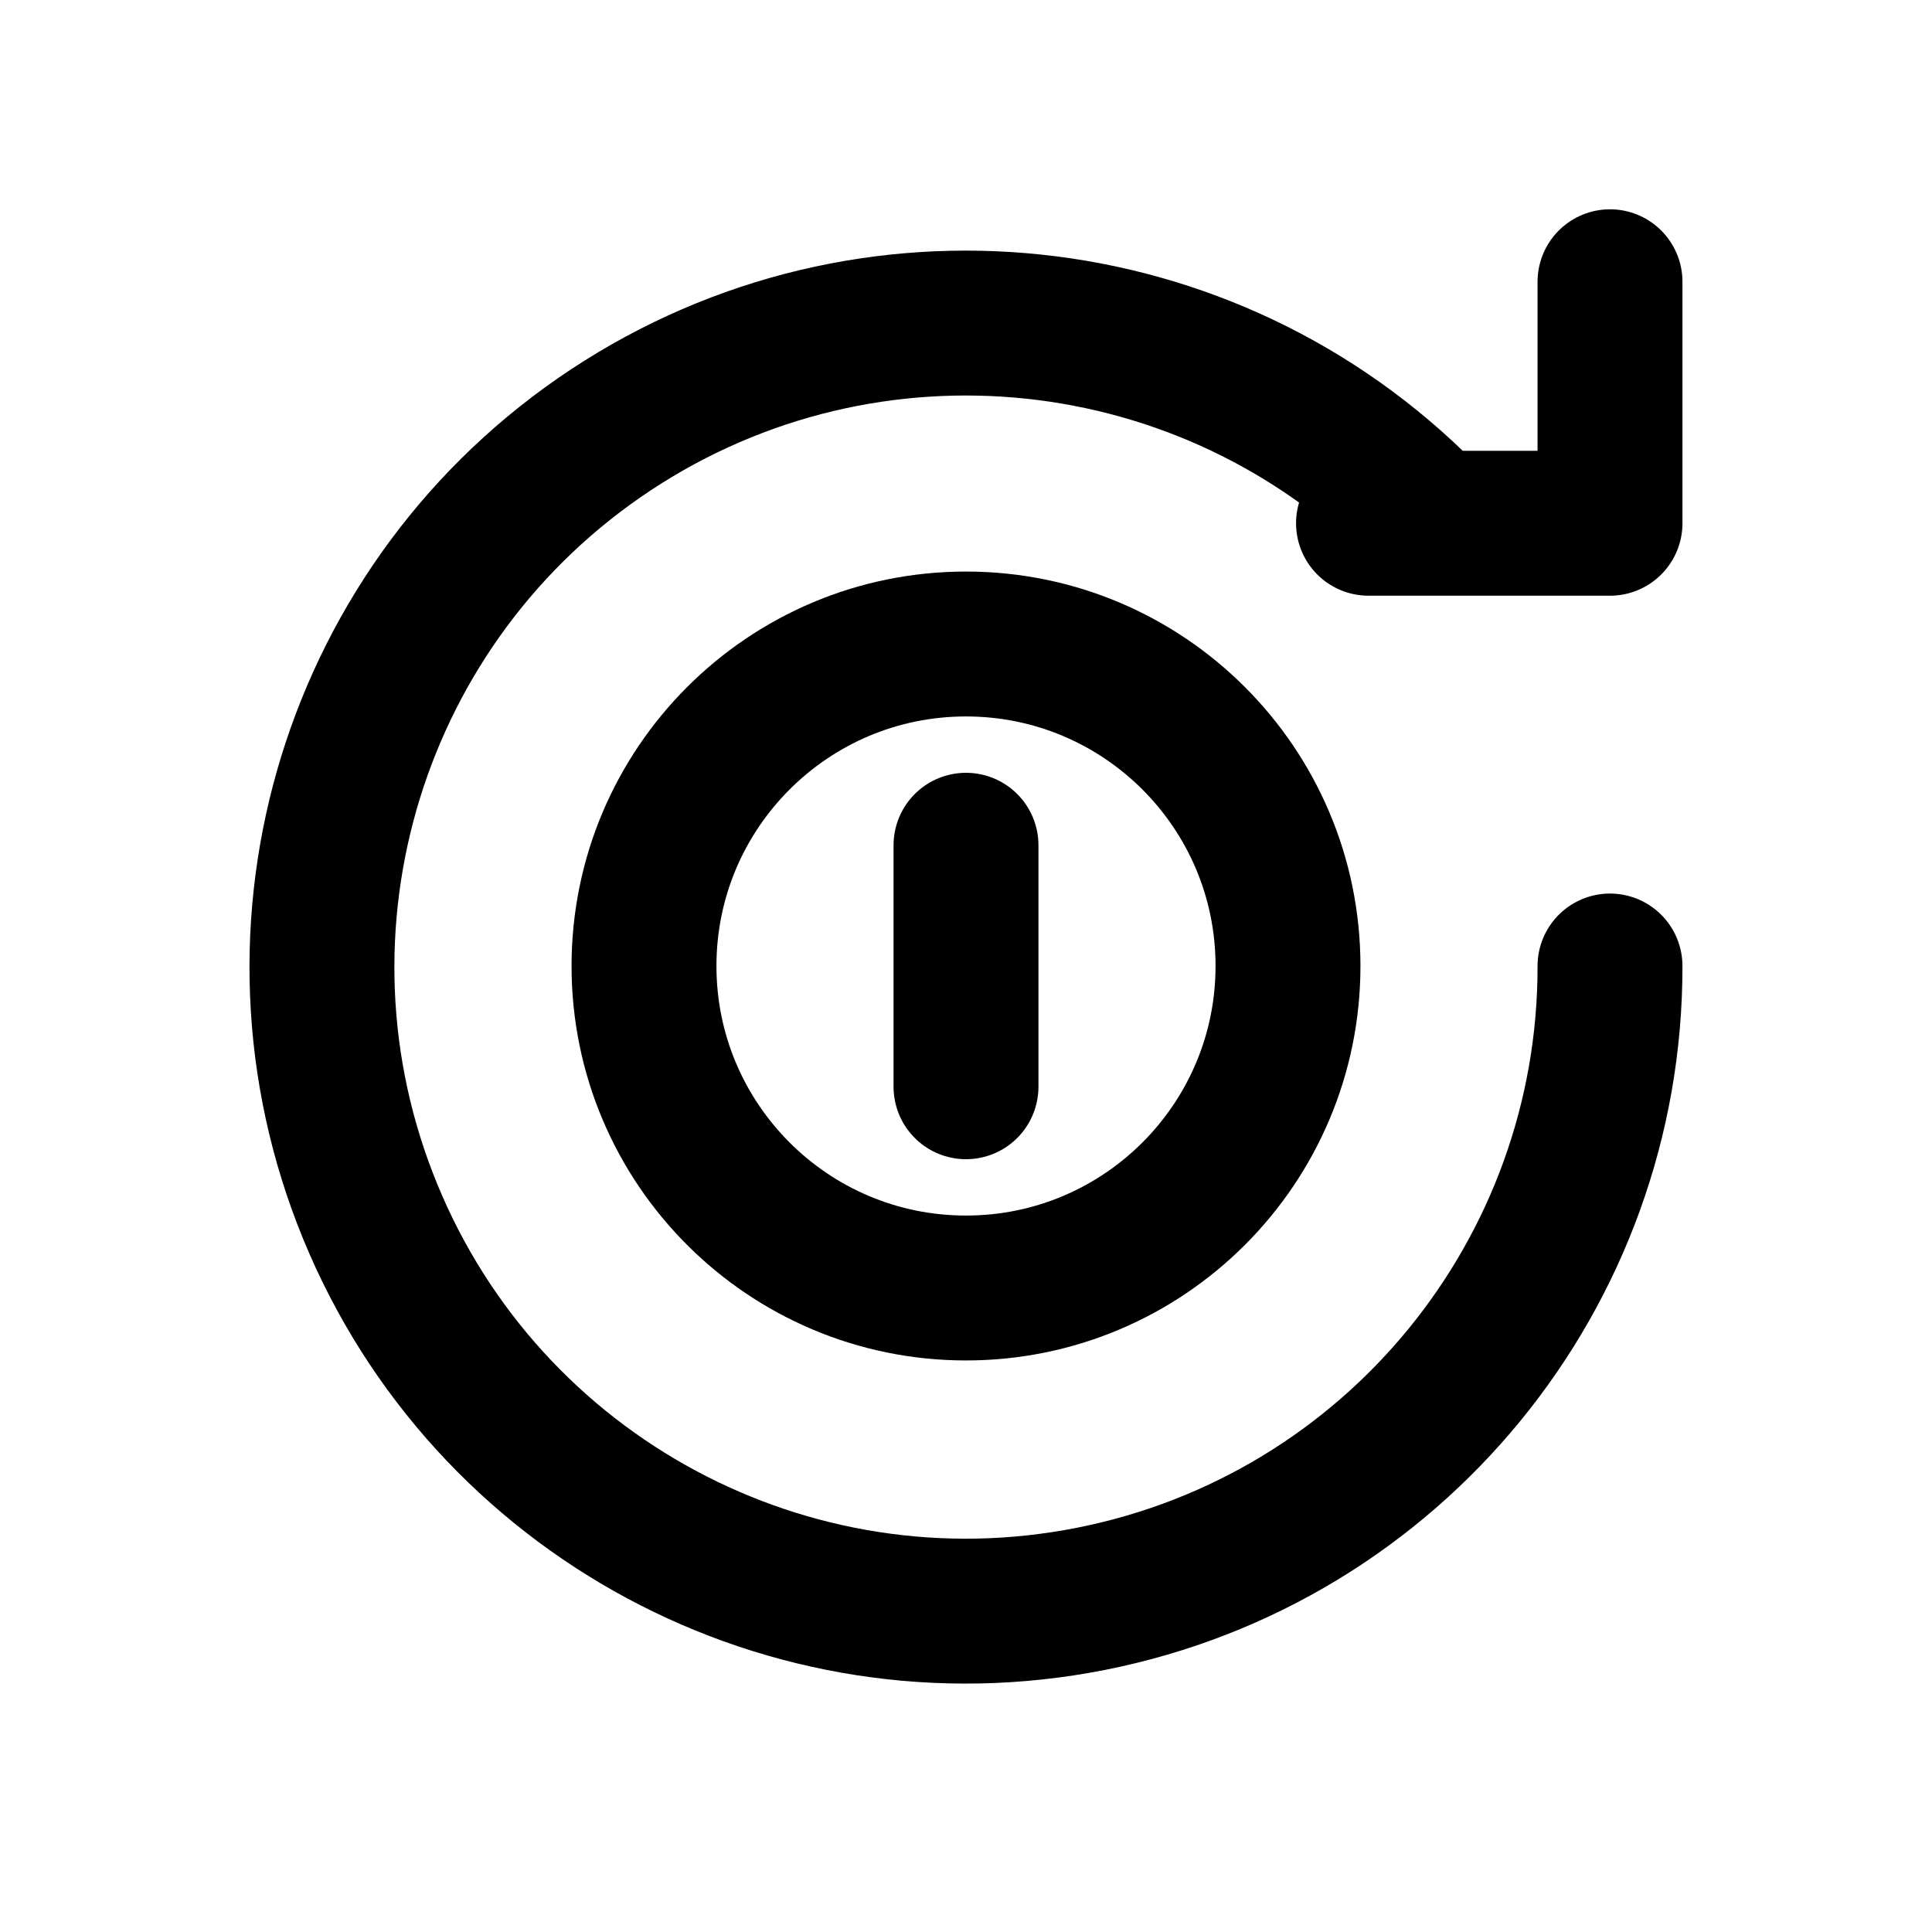
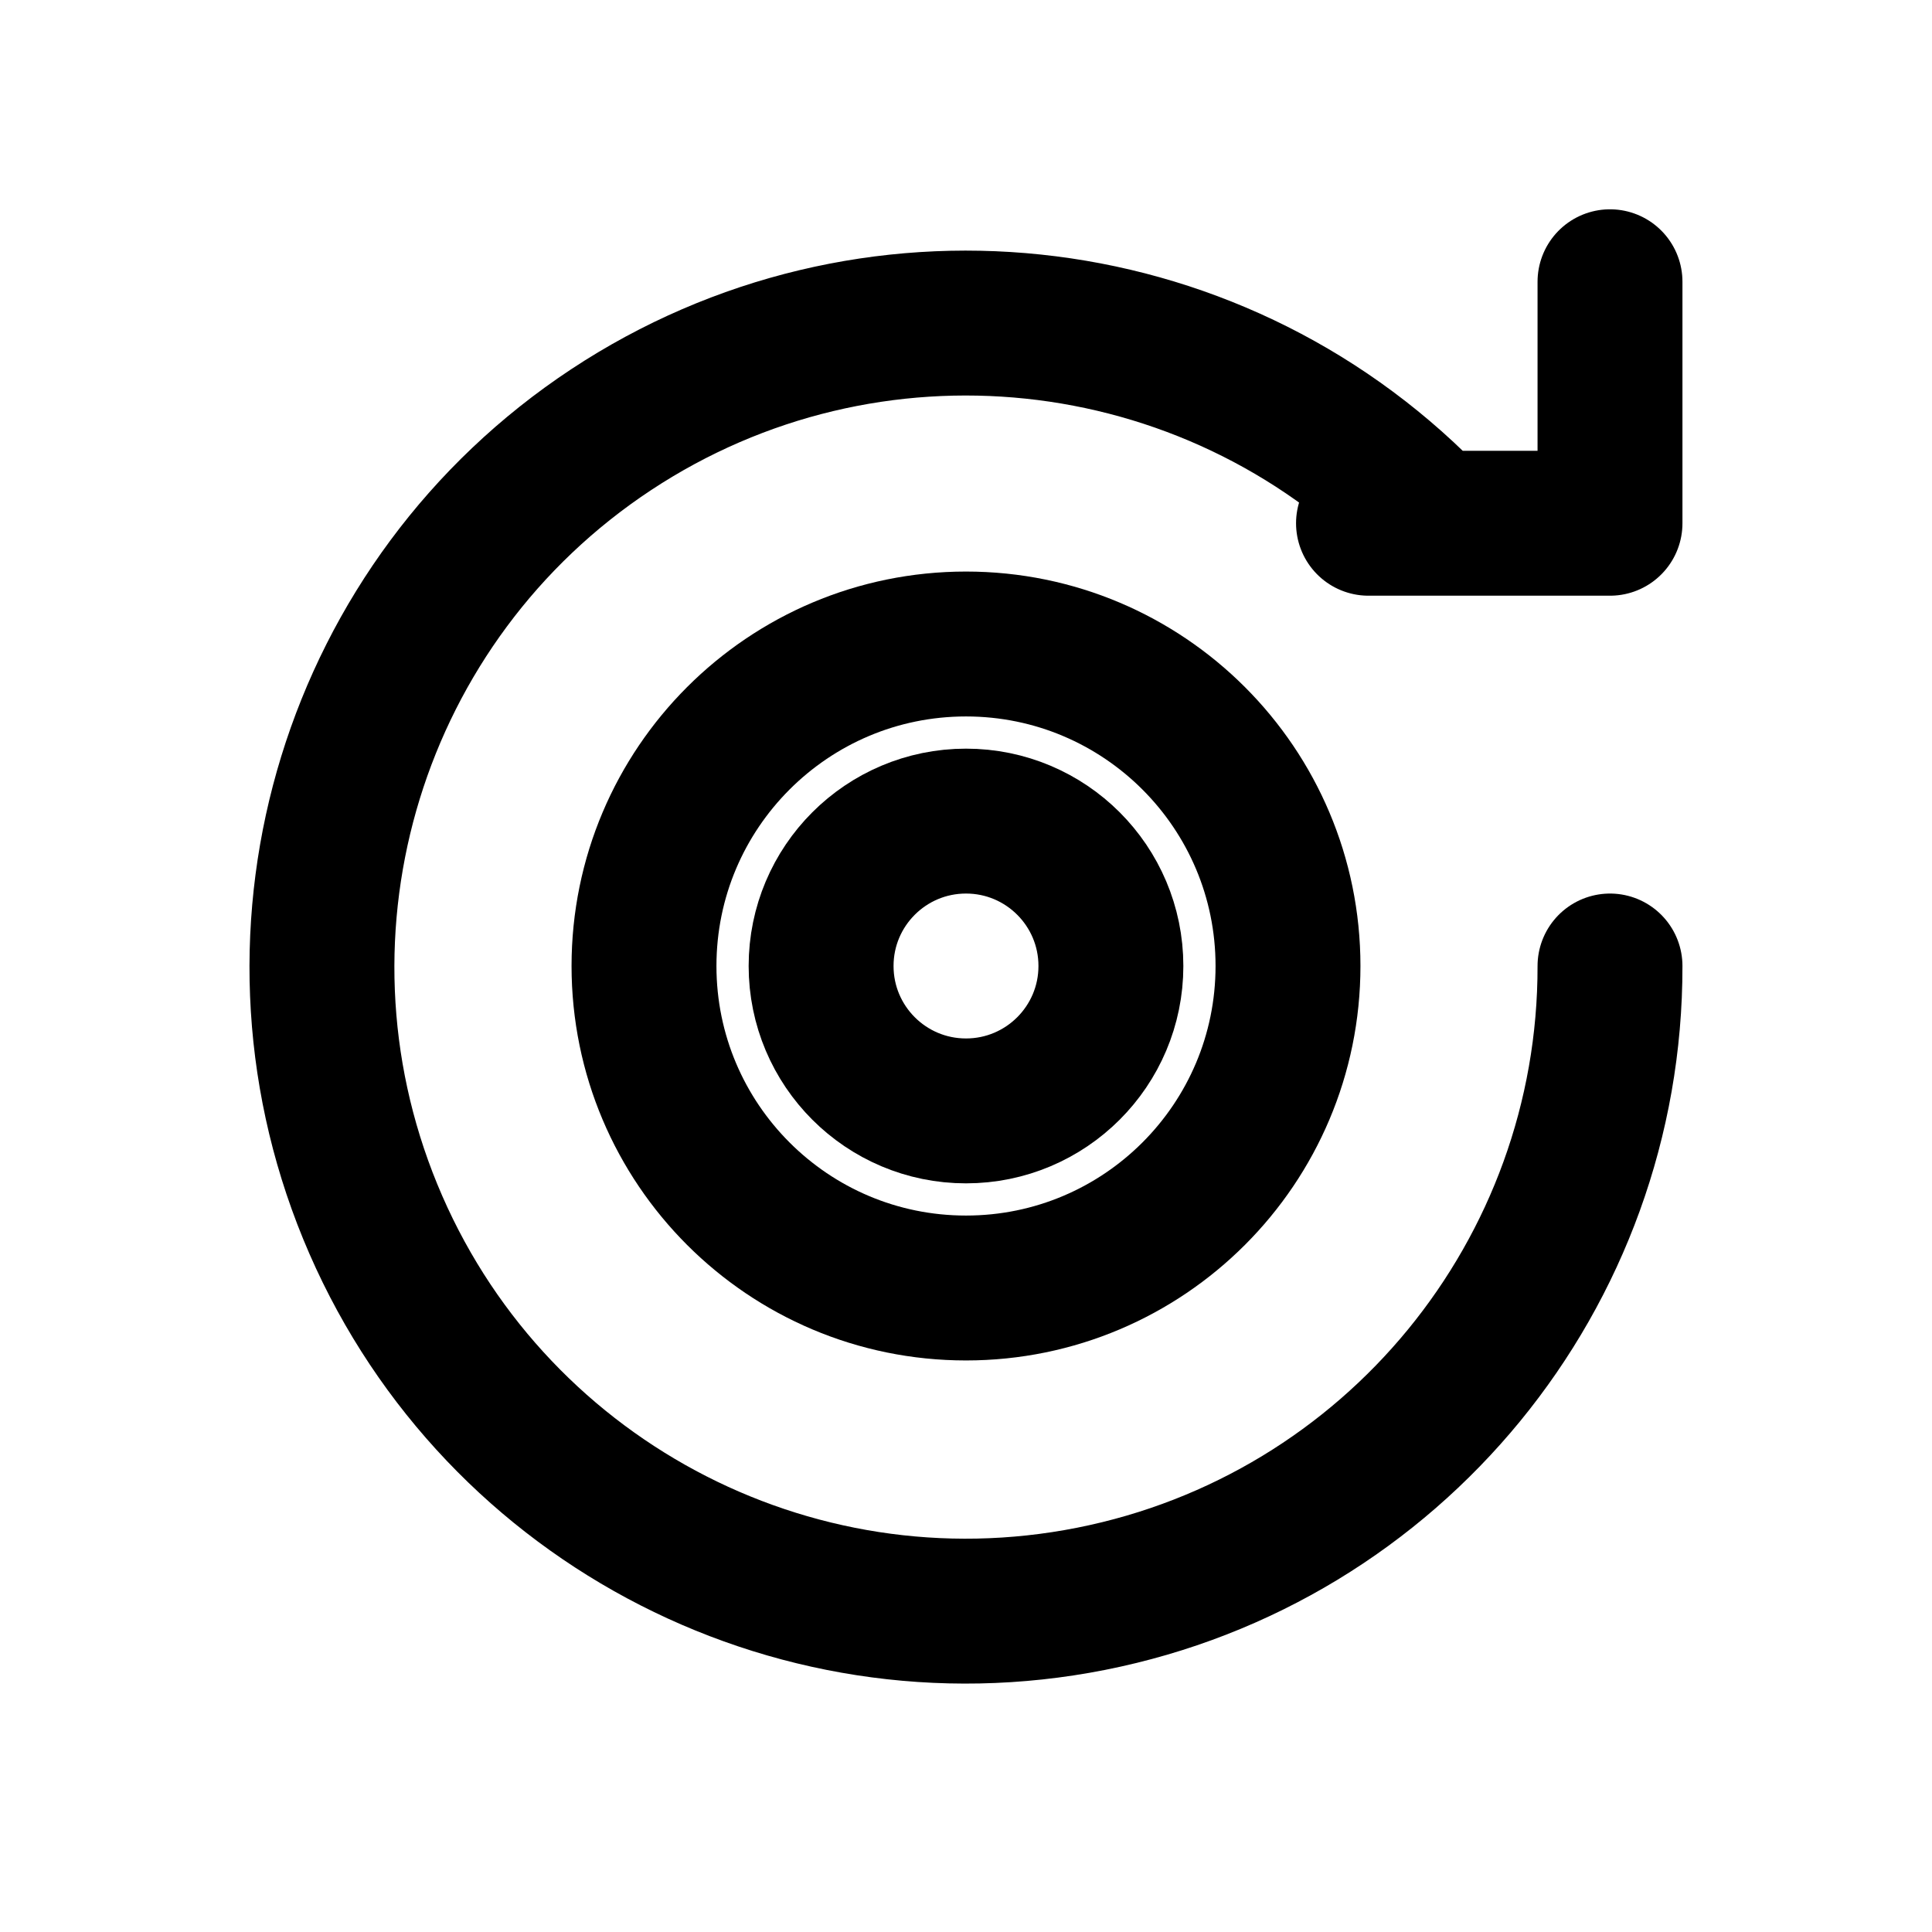
<svg xmlns="http://www.w3.org/2000/svg" width="24" height="24" viewBox="0 0 24 24" fill="none" stroke="currentColor" stroke-width="1.8" stroke-linecap="round" stroke-linejoin="round">
  <path d="M20 12a8 8 0 1 1-2.3-5.6M20 3.5v3h-3" />
  <circle cx="12" cy="12" r="4" />
-   <path d="M12 10.5v3" />
+   <circle cx="12" cy="12" r="1.8" />
</svg>
